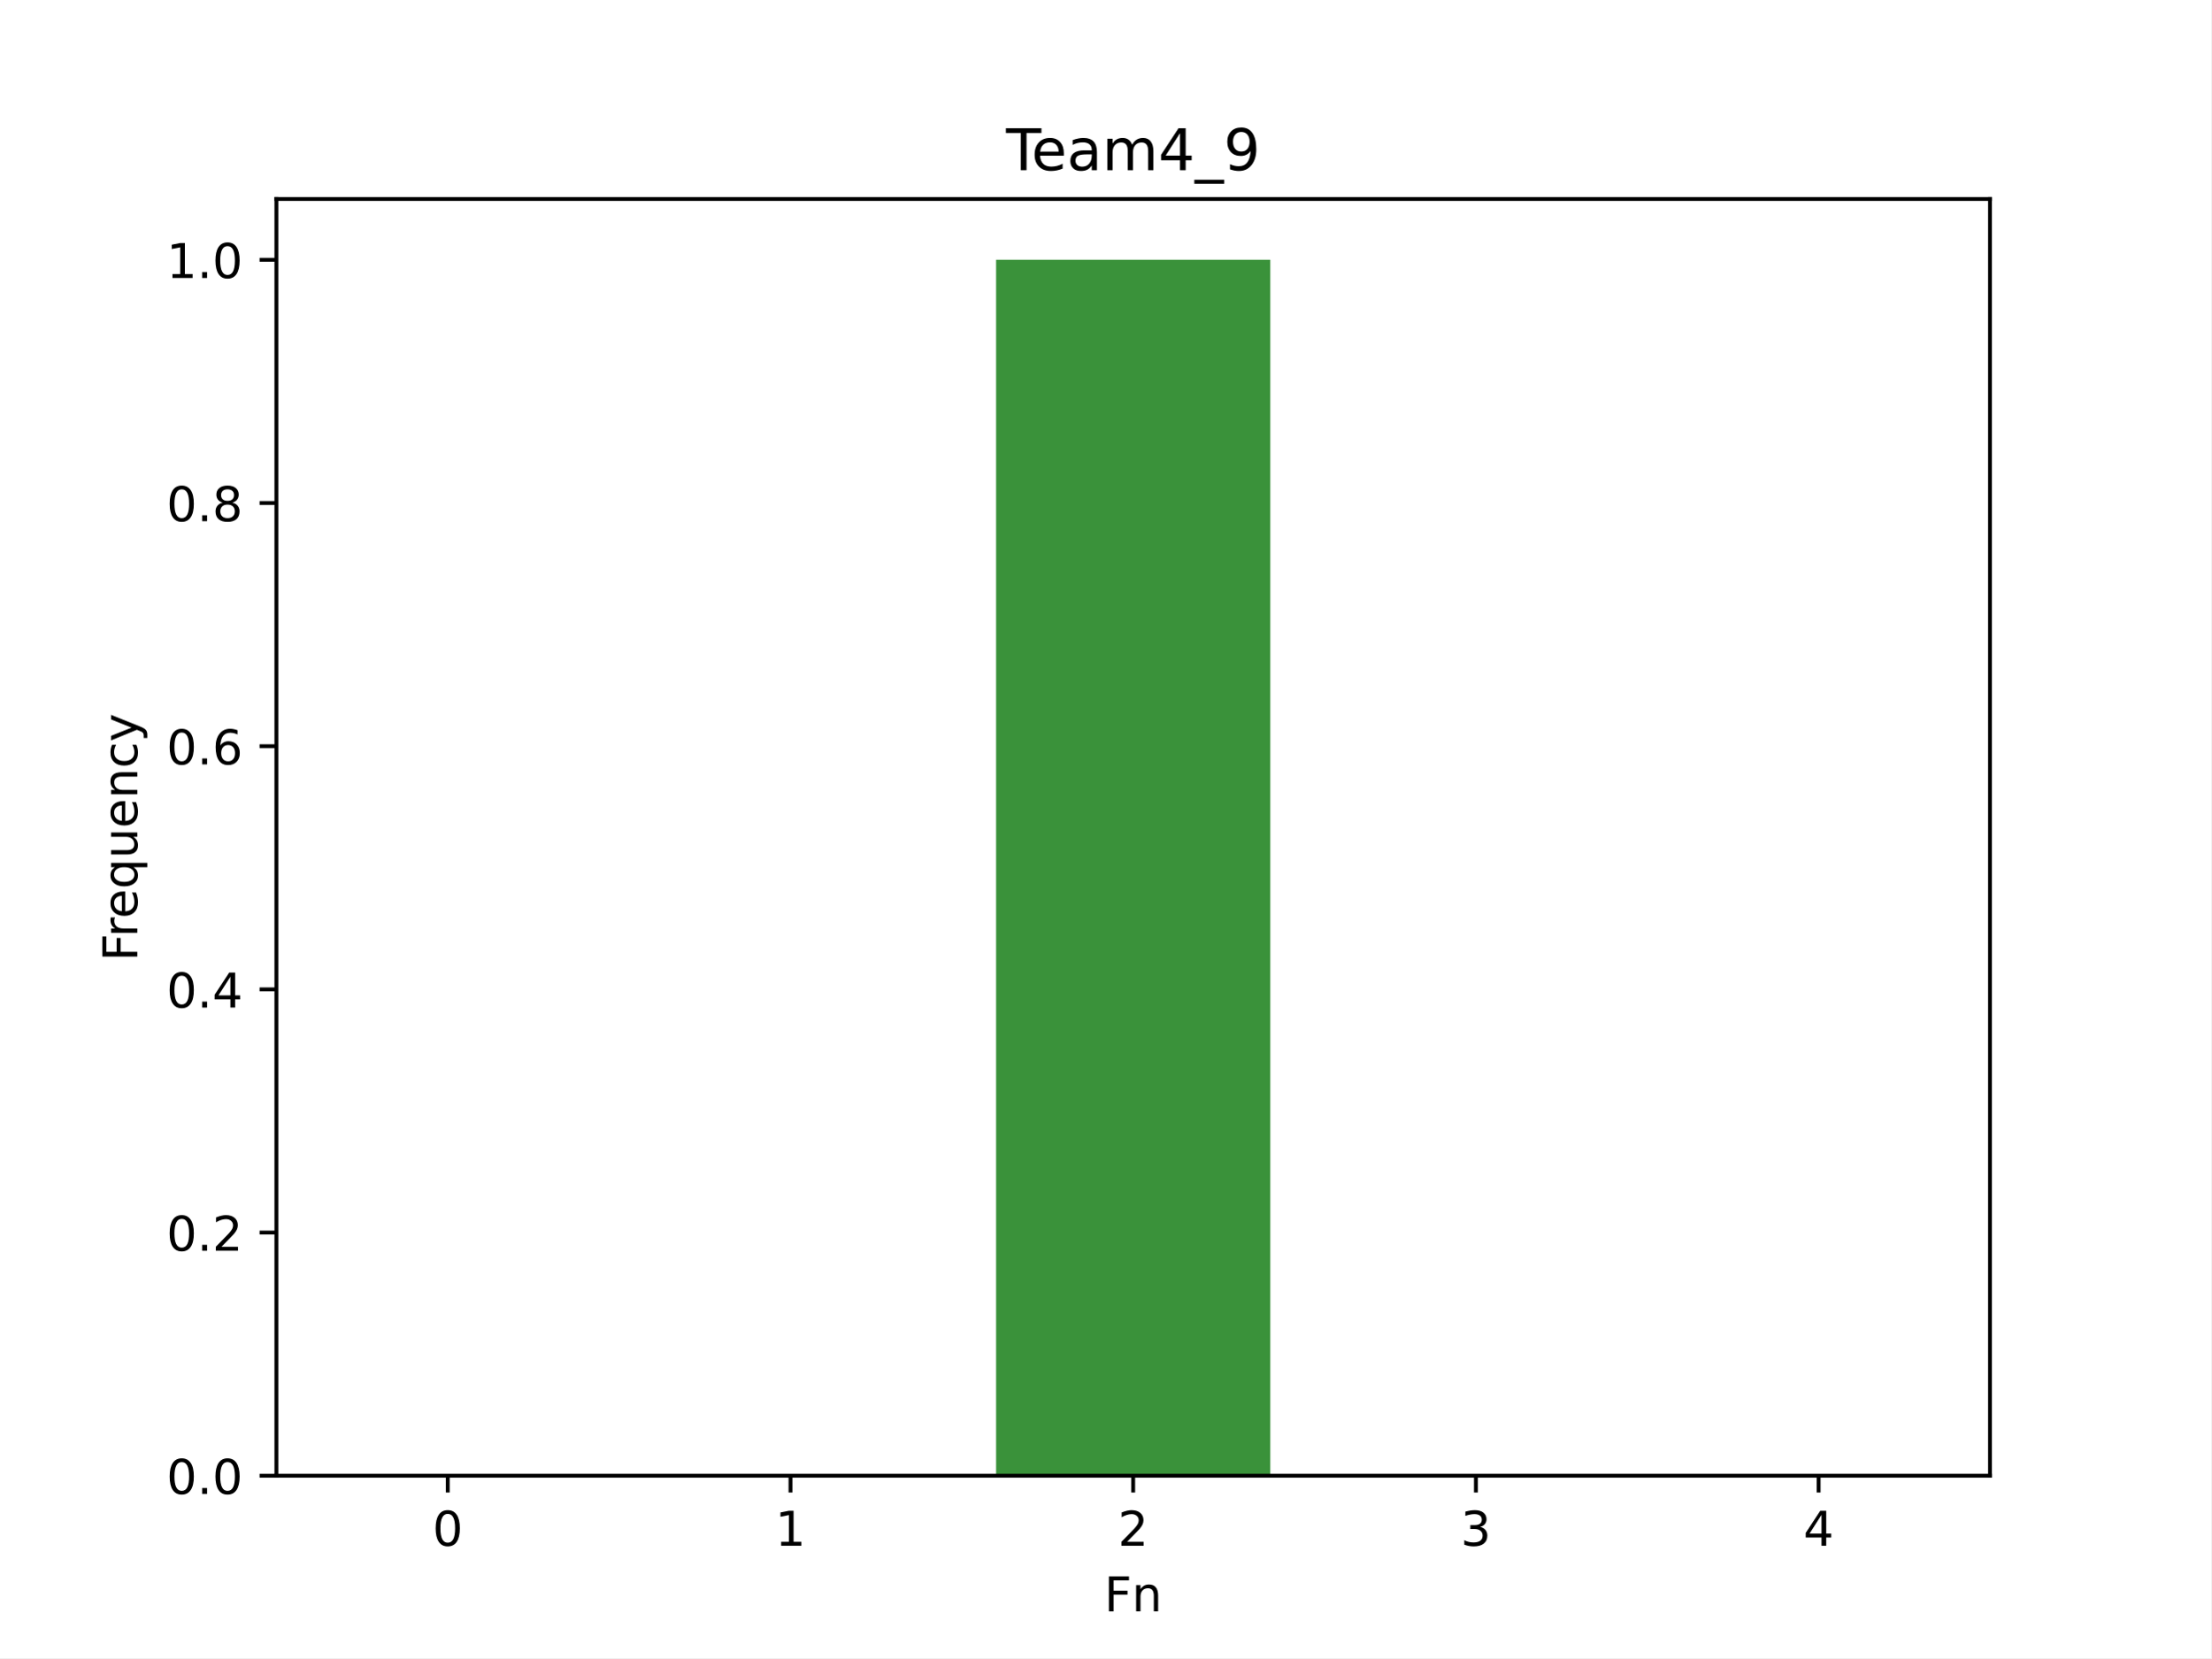
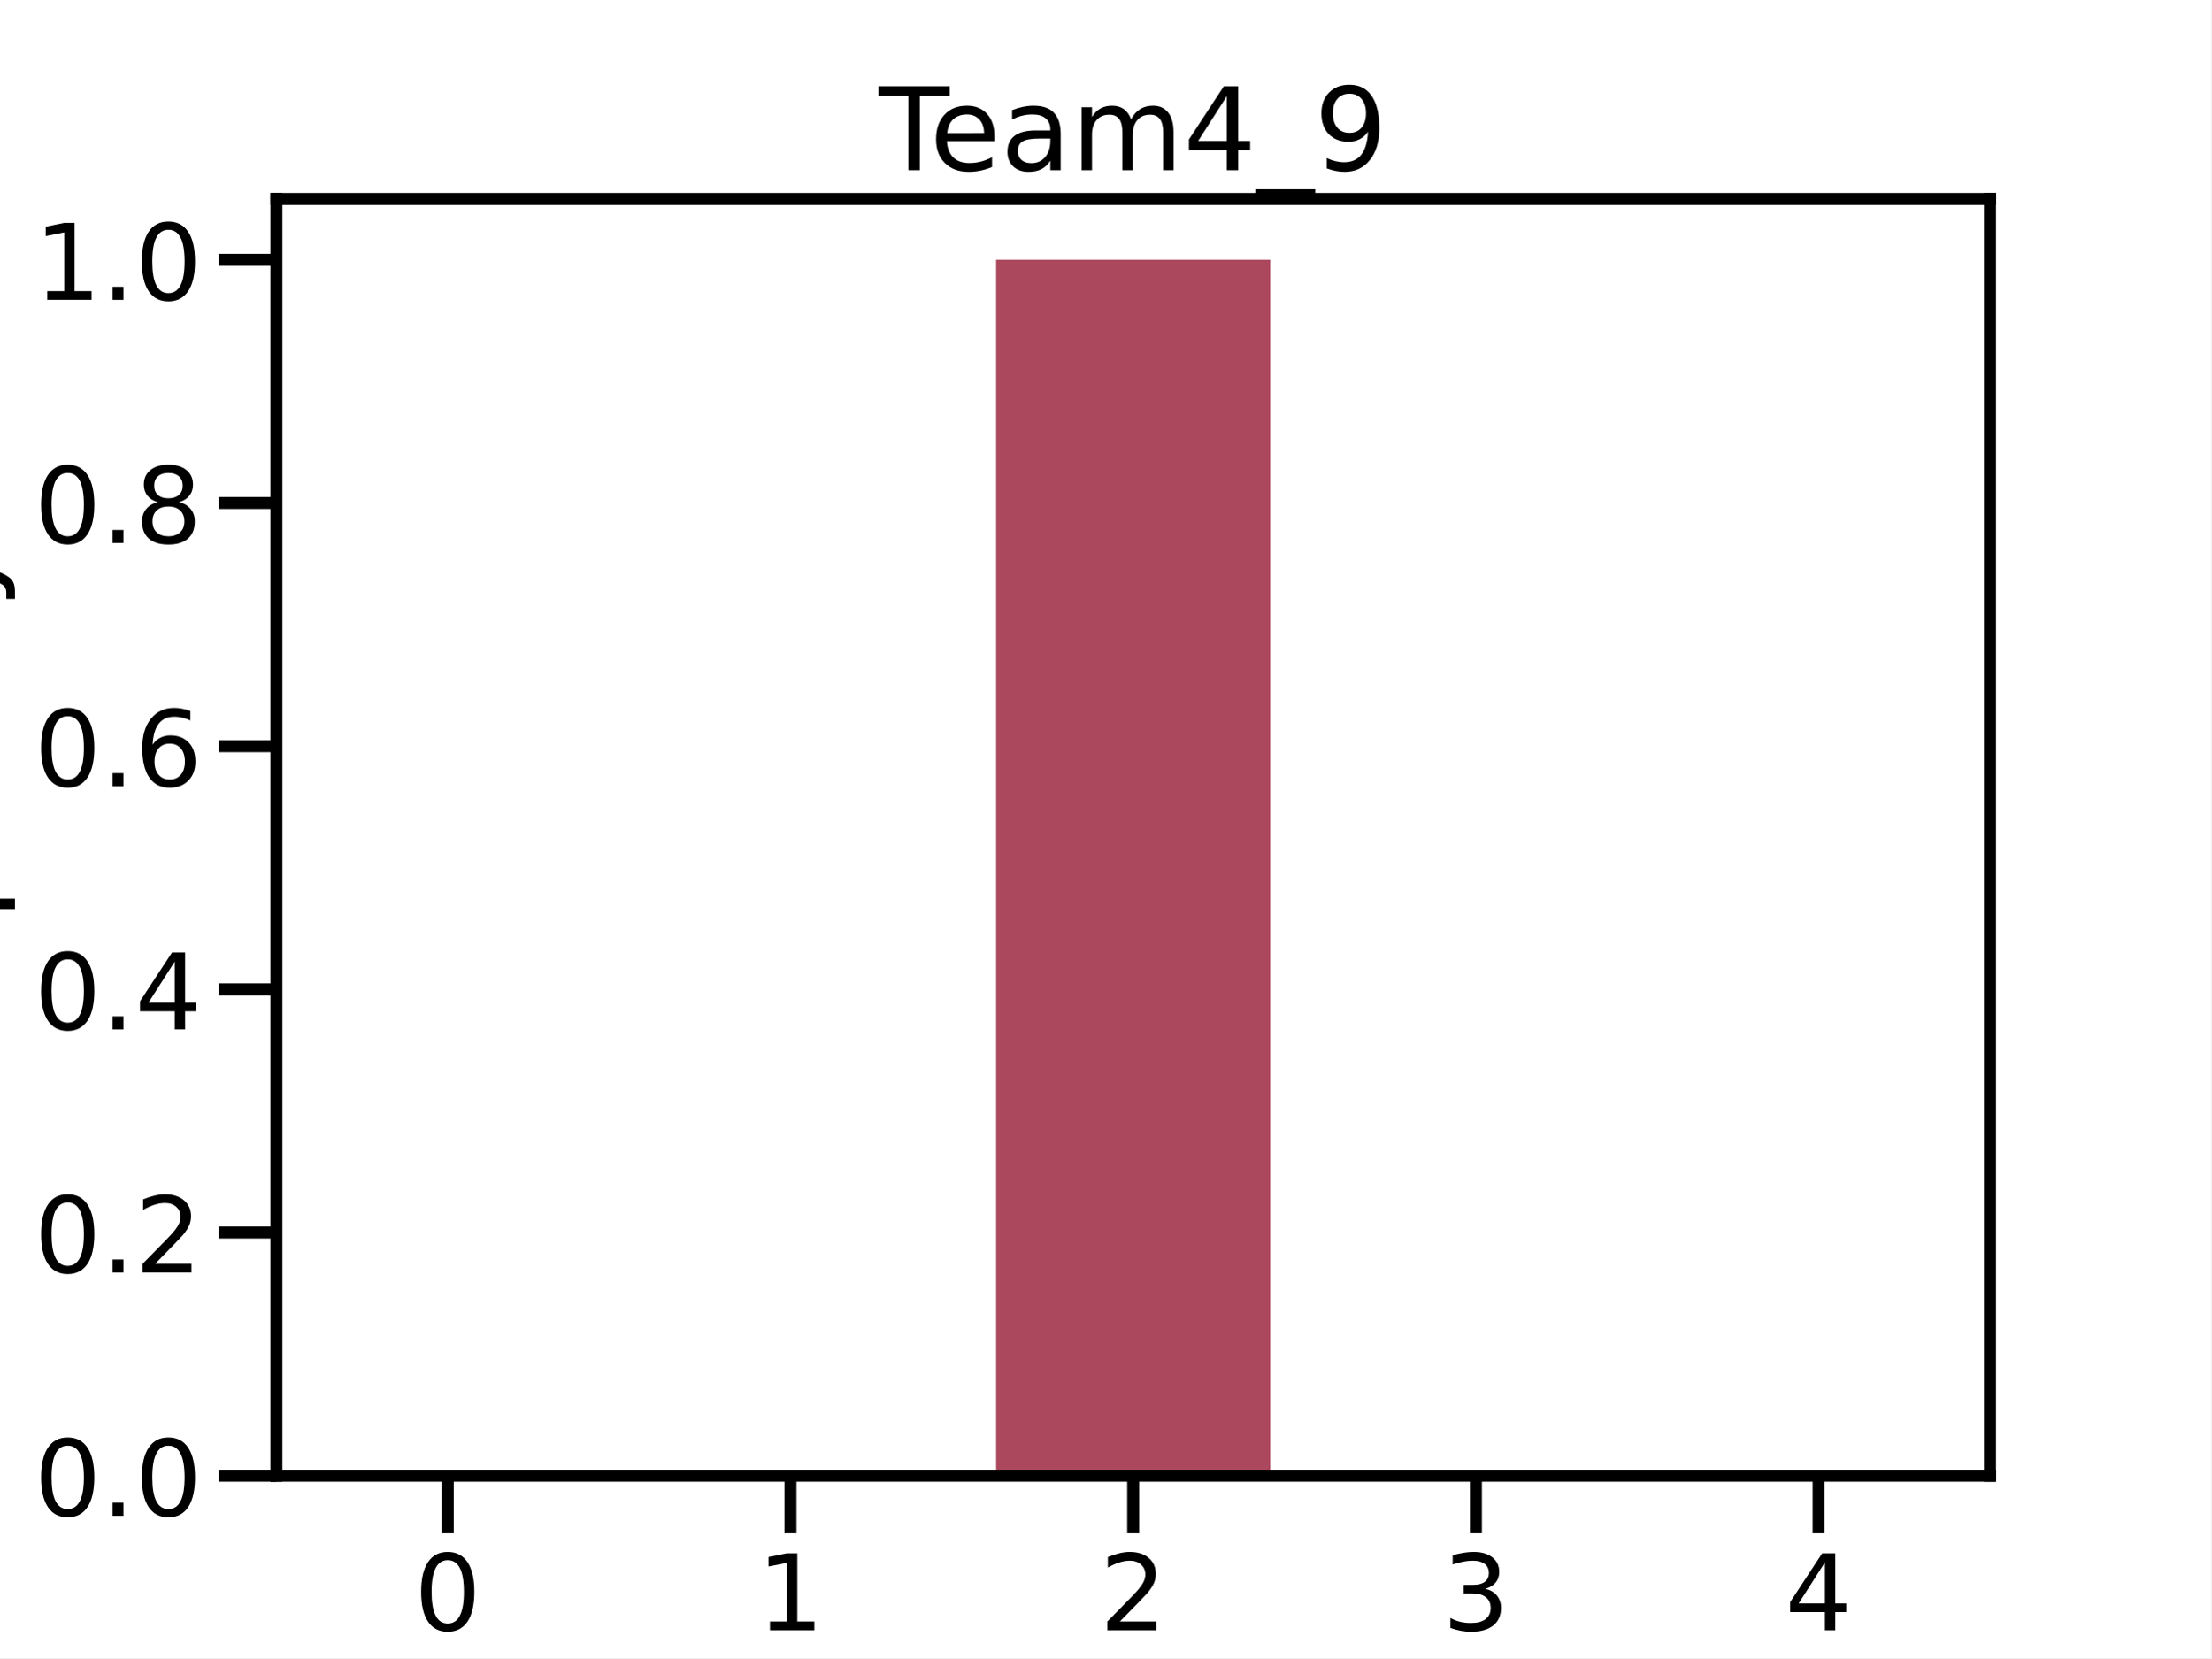
<svg xmlns="http://www.w3.org/2000/svg" xmlns:xlink="http://www.w3.org/1999/xlink" width="460.8pt" height="345.6pt" viewBox="0 0 460.8 345.6" version="1.1">
  <defs>
    <style type="text/css">*{stroke-linejoin: round; stroke-linecap: butt}</style>
  </defs>
  <g id="figure_1">
    <g id="patch_1">
      <path d="M 0 345.6  L 460.8 345.6  L 460.8 0  L 0 0  z " style="fill: #ffffff" />
    </g>
    <g id="axes_1">
      <g id="patch_2">
        <path d="M 57.6 307.584  L 414.72 307.584  L 414.72 41.472  L 57.6 41.472  z " style="fill: #ffffff" />
      </g>
      <g id="patch_3">
-         <path d="M 64.742 307.584  L 121.882 307.584  L 121.882 307.584  L 64.742 307.584  z " clip-path="url(#pd09a48f789)" style="fill: #3274a1" />
+         <path d="M 64.742 307.584  L 121.882 307.584  L 121.882 307.584  L 64.742 307.584  z " clip-path="url(#pd09a48f789)" style="fill: #010103" />
      </g>
      <g id="patch_4">
-         <path d="M 136.166 307.584  L 193.306 307.584  L 193.306 307.584  L 136.166 307.584  z " clip-path="url(#pd09a48f789)" style="fill: #e1812c" />
+         <path d="M 136.166 307.584  L 193.306 307.584  L 193.306 307.584  L 136.166 307.584  z " clip-path="url(#pd09a48f789)" style="fill: #511c62" />
      </g>
      <g id="patch_5">
-         <path d="M 207.59 307.584  L 264.73 307.584  L 264.73 54.144  L 207.59 54.144  z " clip-path="url(#pd09a48f789)" style="fill: #3a923a" />
+         <path d="M 207.59 307.584  L 264.73 307.584  L 264.73 54.144  L 207.59 54.144  z " clip-path="url(#pd09a48f789)" style="fill: #ab485d" />
      </g>
      <g id="patch_6">
-         <path d="M 279.014 307.584  L 336.154 307.584  L 336.154 307.584  L 279.014 307.584  z " clip-path="url(#pd09a48f789)" style="fill: #c03d3e" />
+         <path d="M 279.014 307.584  L 336.154 307.584  L 336.154 307.584  L 279.014 307.584  z " clip-path="url(#pd09a48f789)" style="fill: #db8b27" />
      </g>
      <g id="patch_7">
-         <path d="M 350.438 307.584  L 407.578 307.584  L 407.578 307.584  L 350.438 307.584  z " clip-path="url(#pd09a48f789)" style="fill: #9372b2" />
+         <path d="M 350.438 307.584  L 407.578 307.584  L 407.578 307.584  L 350.438 307.584  z " clip-path="url(#pd09a48f789)" style="fill: #f1f3b0" />
      </g>
      <g id="matplotlib.axis_1">
        <g id="xtick_1">
          <g id="line2d_1">
            <defs>
-               <path id="m3385fdae1e" d="M 0 0  L 0 3.5  " style="stroke: #000000; stroke-width: 0.8" />
-             </defs>
-             <g>
-               <use xlink:href="#m3385fdae1e" x="93.312" y="307.584" style="stroke: #000000; stroke-width: 0.8" />
+               <path id="macadb62f24" d="M 0 0  L 0 12  " style="stroke: #000000; stroke-width: 2.5" />
+             </defs>
+             <g>
+               <use xlink:href="#macadb62f24" x="93.312" y="307.584" style="stroke: #000000; stroke-width: 2.5" />
            </g>
          </g>
          <g id="text_1">
-             <g transform="translate(90.13075 322.1824) scale(0.1 -0.1)">
+             <g transform="translate(86.31325 339.8006) scale(0.22 -0.22)">
              <defs>
                <path id="DejaVuSans-30" d="M 2034 4250  Q 1547 4250 1301 3770  Q 1056 3291 1056 2328  Q 1056 1369 1301 889  Q 1547 409 2034 409  Q 2525 409 2770 889  Q 3016 1369 3016 2328  Q 3016 3291 2770 3770  Q 2525 4250 2034 4250  z M 2034 4750  Q 2819 4750 3233 4129  Q 3647 3509 3647 2328  Q 3647 1150 3233 529  Q 2819 -91 2034 -91  Q 1250 -91 836 529  Q 422 1150 422 2328  Q 422 3509 836 4129  Q 1250 4750 2034 4750  z " transform="scale(0.015625)" />
              </defs>
              <use xlink:href="#DejaVuSans-30" />
            </g>
          </g>
        </g>
        <g id="xtick_2">
          <g id="line2d_2">
            <g>
-               <use xlink:href="#m3385fdae1e" x="164.736" y="307.584" style="stroke: #000000; stroke-width: 0.8" />
+               <use xlink:href="#macadb62f24" x="164.736" y="307.584" style="stroke: #000000; stroke-width: 2.5" />
            </g>
          </g>
          <g id="text_2">
-             <g transform="translate(161.5548 322.1824) scale(0.1 -0.1)">
+             <g transform="translate(157.7372 339.8006) scale(0.22 -0.22)">
              <defs>
                <path id="DejaVuSans-31" d="M 794 531  L 1825 531  L 1825 4091  L 703 3866  L 703 4441  L 1819 4666  L 2450 4666  L 2450 531  L 3481 531  L 3481 0  L 794 0  L 794 531  z " transform="scale(0.015625)" />
              </defs>
              <use xlink:href="#DejaVuSans-31" />
            </g>
          </g>
        </g>
        <g id="xtick_3">
          <g id="line2d_3">
            <g>
-               <use xlink:href="#m3385fdae1e" x="236.16" y="307.584" style="stroke: #000000; stroke-width: 0.8" />
+               <use xlink:href="#macadb62f24" x="236.16" y="307.584" style="stroke: #000000; stroke-width: 2.5" />
            </g>
          </g>
          <g id="text_3">
-             <g transform="translate(232.9787 322.1824) scale(0.1 -0.1)">
+             <g transform="translate(229.1612 339.8006) scale(0.22 -0.22)">
              <defs>
                <path id="DejaVuSans-32" d="M 1228 531  L 3431 531  L 3431 0  L 469 0  L 469 531  Q 828 903 1448 1529  Q 2069 2156 2228 2338  Q 2531 2678 2651 2914  Q 2772 3150 2772 3378  Q 2772 3750 2511 3984  Q 2250 4219 1831 4219  Q 1534 4219 1204 4116  Q 875 4013 500 3803  L 500 4441  Q 881 4594 1212 4672  Q 1544 4750 1819 4750  Q 2544 4750 2975 4387  Q 3406 4025 3406 3419  Q 3406 3131 3298 2873  Q 3191 2616 2906 2266  Q 2828 2175 2409 1742  Q 1991 1309 1228 531  z " transform="scale(0.015625)" />
              </defs>
              <use xlink:href="#DejaVuSans-32" />
            </g>
          </g>
        </g>
        <g id="xtick_4">
          <g id="line2d_4">
            <g>
-               <use xlink:href="#m3385fdae1e" x="307.584" y="307.584" style="stroke: #000000; stroke-width: 0.8" />
+               <use xlink:href="#macadb62f24" x="307.584" y="307.584" style="stroke: #000000; stroke-width: 2.5" />
            </g>
          </g>
          <g id="text_4">
-             <g transform="translate(304.4028 322.1824) scale(0.1 -0.1)">
+             <g transform="translate(300.5852 339.8006) scale(0.22 -0.22)">
              <defs>
                <path id="DejaVuSans-33" d="M 2597 2516  Q 3050 2419 3304 2112  Q 3559 1806 3559 1356  Q 3559 666 3084 287  Q 2609 -91 1734 -91  Q 1441 -91 1130 -33  Q 819 25 488 141  L 488 750  Q 750 597 1062 519  Q 1375 441 1716 441  Q 2309 441 2620 675  Q 2931 909 2931 1356  Q 2931 1769 2642 2001  Q 2353 2234 1838 2234  L 1294 2234  L 1294 2753  L 1863 2753  Q 2328 2753 2575 2939  Q 2822 3125 2822 3475  Q 2822 3834 2567 4026  Q 2313 4219 1838 4219  Q 1578 4219 1281 4162  Q 984 4106 628 3988  L 628 4550  Q 988 4650 1302 4700  Q 1616 4750 1894 4750  Q 2613 4750 3031 4423  Q 3450 4097 3450 3541  Q 3450 3153 3228 2886  Q 3006 2619 2597 2516  z " transform="scale(0.015625)" />
              </defs>
              <use xlink:href="#DejaVuSans-33" />
            </g>
          </g>
        </g>
        <g id="xtick_5">
          <g id="line2d_5">
            <g>
-               <use xlink:href="#m3385fdae1e" x="379.008" y="307.584" style="stroke: #000000; stroke-width: 0.8" />
+               <use xlink:href="#macadb62f24" x="379.008" y="307.584" style="stroke: #000000; stroke-width: 2.5" />
            </g>
          </g>
          <g id="text_5">
-             <g transform="translate(375.8268 322.1824) scale(0.1 -0.1)">
+             <g transform="translate(372.0093 339.8006) scale(0.22 -0.22)">
              <defs>
                <path id="DejaVuSans-34" d="M 2419 4116  L 825 1625  L 2419 1625  L 2419 4116  z M 2253 4666  L 3047 4666  L 3047 1625  L 3713 1625  L 3713 1100  L 3047 1100  L 3047 0  L 2419 0  L 2419 1100  L 313 1100  L 313 1709  L 2253 4666  z " transform="scale(0.015625)" />
              </defs>
              <use xlink:href="#DejaVuSans-34" />
            </g>
          </g>
        </g>
        <g id="text_6">
-           <g transform="translate(230.1155 335.8606) scale(0.1 -0.1)">
+           <g transform="translate(221.6531 366.6121) scale(0.24 -0.24)">
            <defs>
              <path id="DejaVuSans-46" d="M 628 4666  L 3309 4666  L 3309 4134  L 1259 4134  L 1259 2759  L 3109 2759  L 3109 2228  L 1259 2228  L 1259 0  L 628 0  L 628 4666  z " transform="scale(0.015625)" />
              <path id="DejaVuSans-6e" d="M 3513 2113  L 3513 0  L 2938 0  L 2938 2094  Q 2938 2591 2744 2837  Q 2550 3084 2163 3084  Q 1697 3084 1428 2787  Q 1159 2491 1159 1978  L 1159 0  L 581 0  L 581 3500  L 1159 3500  L 1159 2956  Q 1366 3272 1645 3428  Q 1925 3584 2291 3584  Q 2894 3584 3203 3211  Q 3513 2838 3513 2113  z " transform="scale(0.015625)" />
            </defs>
            <use xlink:href="#DejaVuSans-46" />
            <use xlink:href="#DejaVuSans-6e" x="57.52" />
          </g>
        </g>
      </g>
      <g id="matplotlib.axis_2">
        <g id="ytick_1">
          <g id="line2d_6">
            <defs>
-               <path id="ma600d9e374" d="M 0 0  L -3.5 0  " style="stroke: #000000; stroke-width: 0.8" />
-             </defs>
-             <g>
-               <use xlink:href="#ma600d9e374" x="57.6" y="307.584" style="stroke: #000000; stroke-width: 0.8" />
+               <path id="mbd1f834859" d="M 0 0  L -12 0  " style="stroke: #000000; stroke-width: 2.5" />
+             </defs>
+             <g>
+               <use xlink:href="#mbd1f834859" x="57.6" y="307.584" style="stroke: #000000; stroke-width: 2.5" />
            </g>
          </g>
          <g id="text_7">
-             <g transform="translate(34.69687 311.3832) scale(0.1 -0.1)">
+             <g transform="translate(7.113125 315.9423) scale(0.22 -0.22)">
              <defs>
                <path id="DejaVuSans-2e" d="M 684 794  L 1344 794  L 1344 0  L 684 0  L 684 794  z " transform="scale(0.015625)" />
              </defs>
              <use xlink:href="#DejaVuSans-30" />
              <use xlink:href="#DejaVuSans-2e" x="63.623" />
              <use xlink:href="#DejaVuSans-30" x="95.41" />
            </g>
          </g>
        </g>
        <g id="ytick_2">
          <g id="line2d_7">
            <g>
-               <use xlink:href="#ma600d9e374" x="57.6" y="256.896" style="stroke: #000000; stroke-width: 0.8" />
+               <use xlink:href="#mbd1f834859" x="57.6" y="256.896" style="stroke: #000000; stroke-width: 2.5" />
            </g>
          </g>
          <g id="text_8">
-             <g transform="translate(34.69687 260.6952) scale(0.1 -0.1)">
+             <g transform="translate(7.113125 265.2543) scale(0.22 -0.22)">
              <use xlink:href="#DejaVuSans-30" />
              <use xlink:href="#DejaVuSans-2e" x="63.623" />
              <use xlink:href="#DejaVuSans-32" x="95.41" />
            </g>
          </g>
        </g>
        <g id="ytick_3">
          <g id="line2d_8">
            <g>
-               <use xlink:href="#ma600d9e374" x="57.6" y="206.208" style="stroke: #000000; stroke-width: 0.8" />
+               <use xlink:href="#mbd1f834859" x="57.6" y="206.208" style="stroke: #000000; stroke-width: 2.5" />
            </g>
          </g>
          <g id="text_9">
-             <g transform="translate(34.69687 210.0072) scale(0.1 -0.1)">
+             <g transform="translate(7.113125 214.5663) scale(0.22 -0.22)">
              <use xlink:href="#DejaVuSans-30" />
              <use xlink:href="#DejaVuSans-2e" x="63.623" />
              <use xlink:href="#DejaVuSans-34" x="95.41" />
            </g>
          </g>
        </g>
        <g id="ytick_4">
          <g id="line2d_9">
            <g>
-               <use xlink:href="#ma600d9e374" x="57.6" y="155.52" style="stroke: #000000; stroke-width: 0.8" />
+               <use xlink:href="#mbd1f834859" x="57.6" y="155.52" style="stroke: #000000; stroke-width: 2.5" />
            </g>
          </g>
          <g id="text_10">
-             <g transform="translate(34.69687 159.3192) scale(0.1 -0.1)">
+             <g transform="translate(7.113125 163.8783) scale(0.22 -0.22)">
              <defs>
                <path id="DejaVuSans-36" d="M 2113 2584  Q 1688 2584 1439 2293  Q 1191 2003 1191 1497  Q 1191 994 1439 701  Q 1688 409 2113 409  Q 2538 409 2786 701  Q 3034 994 3034 1497  Q 3034 2003 2786 2293  Q 2538 2584 2113 2584  z M 3366 4563  L 3366 3988  Q 3128 4100 2886 4159  Q 2644 4219 2406 4219  Q 1781 4219 1451 3797  Q 1122 3375 1075 2522  Q 1259 2794 1537 2939  Q 1816 3084 2150 3084  Q 2853 3084 3261 2657  Q 3669 2231 3669 1497  Q 3669 778 3244 343  Q 2819 -91 2113 -91  Q 1303 -91 875 529  Q 447 1150 447 2328  Q 447 3434 972 4092  Q 1497 4750 2381 4750  Q 2619 4750 2861 4703  Q 3103 4656 3366 4563  z " transform="scale(0.015625)" />
              </defs>
              <use xlink:href="#DejaVuSans-30" />
              <use xlink:href="#DejaVuSans-2e" x="63.623" />
              <use xlink:href="#DejaVuSans-36" x="95.41" />
            </g>
          </g>
        </g>
        <g id="ytick_5">
          <g id="line2d_10">
            <g>
-               <use xlink:href="#ma600d9e374" x="57.6" y="104.832" style="stroke: #000000; stroke-width: 0.8" />
+               <use xlink:href="#mbd1f834859" x="57.6" y="104.832" style="stroke: #000000; stroke-width: 2.5" />
            </g>
          </g>
          <g id="text_11">
-             <g transform="translate(34.69687 108.6312) scale(0.1 -0.1)">
+             <g transform="translate(7.113125 113.1903) scale(0.22 -0.22)">
              <defs>
                <path id="DejaVuSans-38" d="M 2034 2216  Q 1584 2216 1326 1975  Q 1069 1734 1069 1313  Q 1069 891 1326 650  Q 1584 409 2034 409  Q 2484 409 2743 651  Q 3003 894 3003 1313  Q 3003 1734 2745 1975  Q 2488 2216 2034 2216  z M 1403 2484  Q 997 2584 770 2862  Q 544 3141 544 3541  Q 544 4100 942 4425  Q 1341 4750 2034 4750  Q 2731 4750 3128 4425  Q 3525 4100 3525 3541  Q 3525 3141 3298 2862  Q 3072 2584 2669 2484  Q 3125 2378 3379 2068  Q 3634 1759 3634 1313  Q 3634 634 3220 271  Q 2806 -91 2034 -91  Q 1263 -91 848 271  Q 434 634 434 1313  Q 434 1759 690 2068  Q 947 2378 1403 2484  z M 1172 3481  Q 1172 3119 1398 2916  Q 1625 2713 2034 2713  Q 2441 2713 2670 2916  Q 2900 3119 2900 3481  Q 2900 3844 2670 4047  Q 2441 4250 2034 4250  Q 1625 4250 1398 4047  Q 1172 3844 1172 3481  z " transform="scale(0.015625)" />
              </defs>
              <use xlink:href="#DejaVuSans-30" />
              <use xlink:href="#DejaVuSans-2e" x="63.623" />
              <use xlink:href="#DejaVuSans-38" x="95.41" />
            </g>
          </g>
        </g>
        <g id="ytick_6">
          <g id="line2d_11">
            <g>
-               <use xlink:href="#ma600d9e374" x="57.6" y="54.144" style="stroke: #000000; stroke-width: 0.8" />
+               <use xlink:href="#mbd1f834859" x="57.6" y="54.144" style="stroke: #000000; stroke-width: 2.5" />
            </g>
          </g>
          <g id="text_12">
-             <g transform="translate(34.69687 57.94322) scale(0.1 -0.1)">
+             <g transform="translate(7.113125 62.50228) scale(0.22 -0.22)">
              <use xlink:href="#DejaVuSans-31" />
              <use xlink:href="#DejaVuSans-2e" x="63.623" />
              <use xlink:href="#DejaVuSans-30" x="95.41" />
            </g>
          </g>
        </g>
        <g id="text_13">
-           <g transform="translate(28.61719 200.3577) rotate(-90) scale(0.1 -0.1)">
+           <g transform="translate(-1.878125 236.5192) rotate(-90) scale(0.24 -0.24)">
            <defs>
              <path id="DejaVuSans-72" d="M 2631 2963  Q 2534 3019 2420 3045  Q 2306 3072 2169 3072  Q 1681 3072 1420 2755  Q 1159 2438 1159 1844  L 1159 0  L 581 0  L 581 3500  L 1159 3500  L 1159 2956  Q 1341 3275 1631 3429  Q 1922 3584 2338 3584  Q 2397 3584 2469 3576  Q 2541 3569 2628 3553  L 2631 2963  z " transform="scale(0.015625)" />
              <path id="DejaVuSans-65" d="M 3597 1894  L 3597 1613  L 953 1613  Q 991 1019 1311 708  Q 1631 397 2203 397  Q 2534 397 2845 478  Q 3156 559 3463 722  L 3463 178  Q 3153 47 2828 -22  Q 2503 -91 2169 -91  Q 1331 -91 842 396  Q 353 884 353 1716  Q 353 2575 817 3079  Q 1281 3584 2069 3584  Q 2775 3584 3186 3129  Q 3597 2675 3597 1894  z M 3022 2063  Q 3016 2534 2758 2815  Q 2500 3097 2075 3097  Q 1594 3097 1305 2825  Q 1016 2553 972 2059  L 3022 2063  z " transform="scale(0.015625)" />
              <path id="DejaVuSans-71" d="M 947 1747  Q 947 1113 1208 752  Q 1469 391 1925 391  Q 2381 391 2643 752  Q 2906 1113 2906 1747  Q 2906 2381 2643 2742  Q 2381 3103 1925 3103  Q 1469 3103 1208 2742  Q 947 2381 947 1747  z M 2906 525  Q 2725 213 2448 61  Q 2172 -91 1784 -91  Q 1150 -91 751 415  Q 353 922 353 1747  Q 353 2572 751 3078  Q 1150 3584 1784 3584  Q 2172 3584 2448 3432  Q 2725 3281 2906 2969  L 2906 3500  L 3481 3500  L 3481 -1331  L 2906 -1331  L 2906 525  z " transform="scale(0.015625)" />
              <path id="DejaVuSans-75" d="M 544 1381  L 544 3500  L 1119 3500  L 1119 1403  Q 1119 906 1312 657  Q 1506 409 1894 409  Q 2359 409 2629 706  Q 2900 1003 2900 1516  L 2900 3500  L 3475 3500  L 3475 0  L 2900 0  L 2900 538  Q 2691 219 2414 64  Q 2138 -91 1772 -91  Q 1169 -91 856 284  Q 544 659 544 1381  z M 1991 3584  L 1991 3584  z " transform="scale(0.015625)" />
              <path id="DejaVuSans-63" d="M 3122 3366  L 3122 2828  Q 2878 2963 2633 3030  Q 2388 3097 2138 3097  Q 1578 3097 1268 2742  Q 959 2388 959 1747  Q 959 1106 1268 751  Q 1578 397 2138 397  Q 2388 397 2633 464  Q 2878 531 3122 666  L 3122 134  Q 2881 22 2623 -34  Q 2366 -91 2075 -91  Q 1284 -91 818 406  Q 353 903 353 1747  Q 353 2603 823 3093  Q 1294 3584 2113 3584  Q 2378 3584 2631 3529  Q 2884 3475 3122 3366  z " transform="scale(0.015625)" />
              <path id="DejaVuSans-79" d="M 2059 -325  Q 1816 -950 1584 -1140  Q 1353 -1331 966 -1331  L 506 -1331  L 506 -850  L 844 -850  Q 1081 -850 1212 -737  Q 1344 -625 1503 -206  L 1606 56  L 191 3500  L 800 3500  L 1894 763  L 2988 3500  L 3597 3500  L 2059 -325  z " transform="scale(0.015625)" />
            </defs>
            <use xlink:href="#DejaVuSans-46" />
            <use xlink:href="#DejaVuSans-72" x="50.27" />
            <use xlink:href="#DejaVuSans-65" x="89.133" />
            <use xlink:href="#DejaVuSans-71" x="150.656" />
            <use xlink:href="#DejaVuSans-75" x="214.133" />
            <use xlink:href="#DejaVuSans-65" x="277.512" />
            <use xlink:href="#DejaVuSans-6e" x="339.035" />
            <use xlink:href="#DejaVuSans-63" x="402.414" />
            <use xlink:href="#DejaVuSans-79" x="457.395" />
          </g>
        </g>
      </g>
      <g id="line2d_12">
-         <path clip-path="url(#pd09a48f789)" style="fill: none; stroke: #424242; stroke-width: 2.7; stroke-linecap: square" />
+         <path clip-path="url(#pd09a48f789)" style="fill: none; stroke: #424242; stroke-width: 4.5; stroke-linecap: square" />
      </g>
      <g id="line2d_13">
-         <path clip-path="url(#pd09a48f789)" style="fill: none; stroke: #424242; stroke-width: 2.7; stroke-linecap: square" />
+         <path clip-path="url(#pd09a48f789)" style="fill: none; stroke: #424242; stroke-width: 4.5; stroke-linecap: square" />
      </g>
      <g id="line2d_14">
-         <path clip-path="url(#pd09a48f789)" style="fill: none; stroke: #424242; stroke-width: 2.7; stroke-linecap: square" />
+         <path clip-path="url(#pd09a48f789)" style="fill: none; stroke: #424242; stroke-width: 4.5; stroke-linecap: square" />
      </g>
      <g id="line2d_15">
-         <path clip-path="url(#pd09a48f789)" style="fill: none; stroke: #424242; stroke-width: 2.7; stroke-linecap: square" />
+         <path clip-path="url(#pd09a48f789)" style="fill: none; stroke: #424242; stroke-width: 4.5; stroke-linecap: square" />
      </g>
      <g id="line2d_16">
-         <path clip-path="url(#pd09a48f789)" style="fill: none; stroke: #424242; stroke-width: 2.7; stroke-linecap: square" />
+         <path clip-path="url(#pd09a48f789)" style="fill: none; stroke: #424242; stroke-width: 4.5; stroke-linecap: square" />
      </g>
      <g id="patch_8">
-         <path d="M 57.6 307.584  L 57.6 41.472  " style="fill: none; stroke: #000000; stroke-width: 0.8; stroke-linejoin: miter; stroke-linecap: square" />
+         <path d="M 57.6 307.584  L 57.6 41.472  " style="fill: none; stroke: #000000; stroke-width: 2.5; stroke-linejoin: miter; stroke-linecap: square" />
      </g>
      <g id="patch_9">
-         <path d="M 414.72 307.584  L 414.72 41.472  " style="fill: none; stroke: #000000; stroke-width: 0.8; stroke-linejoin: miter; stroke-linecap: square" />
+         <path d="M 414.72 307.584  L 414.72 41.472  " style="fill: none; stroke: #000000; stroke-width: 2.5; stroke-linejoin: miter; stroke-linecap: square" />
      </g>
      <g id="patch_10">
-         <path d="M 57.6 307.584  L 414.72 307.584  " style="fill: none; stroke: #000000; stroke-width: 0.8; stroke-linejoin: miter; stroke-linecap: square" />
+         <path d="M 57.6 307.584  L 414.72 307.584  " style="fill: none; stroke: #000000; stroke-width: 2.5; stroke-linejoin: miter; stroke-linecap: square" />
      </g>
      <g id="patch_11">
-         <path d="M 57.6 41.472  L 414.72 41.472  " style="fill: none; stroke: #000000; stroke-width: 0.8; stroke-linejoin: miter; stroke-linecap: square" />
+         <path d="M 57.6 41.472  L 414.72 41.472  " style="fill: none; stroke: #000000; stroke-width: 2.5; stroke-linejoin: miter; stroke-linecap: square" />
      </g>
      <g id="text_14">
-         <g transform="translate(209.6672 35.472) scale(0.12 -0.12)">
+         <g transform="translate(183.1744 35.472) scale(0.24 -0.24)">
          <defs>
            <path id="DejaVuSans-54" d="M -19 4666  L 3928 4666  L 3928 4134  L 2272 4134  L 2272 0  L 1638 0  L 1638 4134  L -19 4134  L -19 4666  z " transform="scale(0.015625)" />
            <path id="DejaVuSans-61" d="M 2194 1759  Q 1497 1759 1228 1600  Q 959 1441 959 1056  Q 959 750 1161 570  Q 1363 391 1709 391  Q 2188 391 2477 730  Q 2766 1069 2766 1631  L 2766 1759  L 2194 1759  z M 3341 1997  L 3341 0  L 2766 0  L 2766 531  Q 2569 213 2275 61  Q 1981 -91 1556 -91  Q 1019 -91 701 211  Q 384 513 384 1019  Q 384 1609 779 1909  Q 1175 2209 1959 2209  L 2766 2209  L 2766 2266  Q 2766 2663 2505 2880  Q 2244 3097 1772 3097  Q 1472 3097 1187 3025  Q 903 2953 641 2809  L 641 3341  Q 956 3463 1253 3523  Q 1550 3584 1831 3584  Q 2591 3584 2966 3190  Q 3341 2797 3341 1997  z " transform="scale(0.015625)" />
            <path id="DejaVuSans-6d" d="M 3328 2828  Q 3544 3216 3844 3400  Q 4144 3584 4550 3584  Q 5097 3584 5394 3201  Q 5691 2819 5691 2113  L 5691 0  L 5113 0  L 5113 2094  Q 5113 2597 4934 2840  Q 4756 3084 4391 3084  Q 3944 3084 3684 2787  Q 3425 2491 3425 1978  L 3425 0  L 2847 0  L 2847 2094  Q 2847 2600 2669 2842  Q 2491 3084 2119 3084  Q 1678 3084 1418 2786  Q 1159 2488 1159 1978  L 1159 0  L 581 0  L 581 3500  L 1159 3500  L 1159 2956  Q 1356 3278 1631 3431  Q 1906 3584 2284 3584  Q 2666 3584 2933 3390  Q 3200 3197 3328 2828  z " transform="scale(0.015625)" />
            <path id="DejaVuSans-5f" d="M 3263 -1063  L 3263 -1509  L -63 -1509  L -63 -1063  L 3263 -1063  z " transform="scale(0.015625)" />
            <path id="DejaVuSans-39" d="M 703 97  L 703 672  Q 941 559 1184 500  Q 1428 441 1663 441  Q 2288 441 2617 861  Q 2947 1281 2994 2138  Q 2813 1869 2534 1725  Q 2256 1581 1919 1581  Q 1219 1581 811 2004  Q 403 2428 403 3163  Q 403 3881 828 4315  Q 1253 4750 1959 4750  Q 2769 4750 3195 4129  Q 3622 3509 3622 2328  Q 3622 1225 3098 567  Q 2575 -91 1691 -91  Q 1453 -91 1209 -44  Q 966 3 703 97  z M 1959 2075  Q 2384 2075 2632 2365  Q 2881 2656 2881 3163  Q 2881 3666 2632 3958  Q 2384 4250 1959 4250  Q 1534 4250 1286 3958  Q 1038 3666 1038 3163  Q 1038 2656 1286 2365  Q 1534 2075 1959 2075  z " transform="scale(0.015625)" />
          </defs>
          <use xlink:href="#DejaVuSans-54" />
          <use xlink:href="#DejaVuSans-65" x="44.084" />
          <use xlink:href="#DejaVuSans-61" x="105.607" />
          <use xlink:href="#DejaVuSans-6d" x="166.887" />
          <use xlink:href="#DejaVuSans-34" x="264.299" />
          <use xlink:href="#DejaVuSans-5f" x="327.922" />
          <use xlink:href="#DejaVuSans-39" x="377.922" />
        </g>
      </g>
    </g>
  </g>
  <defs>
    <clipPath id="pd09a48f789">
      <rect x="57.6" y="41.472" width="357.12" height="266.112" />
    </clipPath>
  </defs>
</svg>
